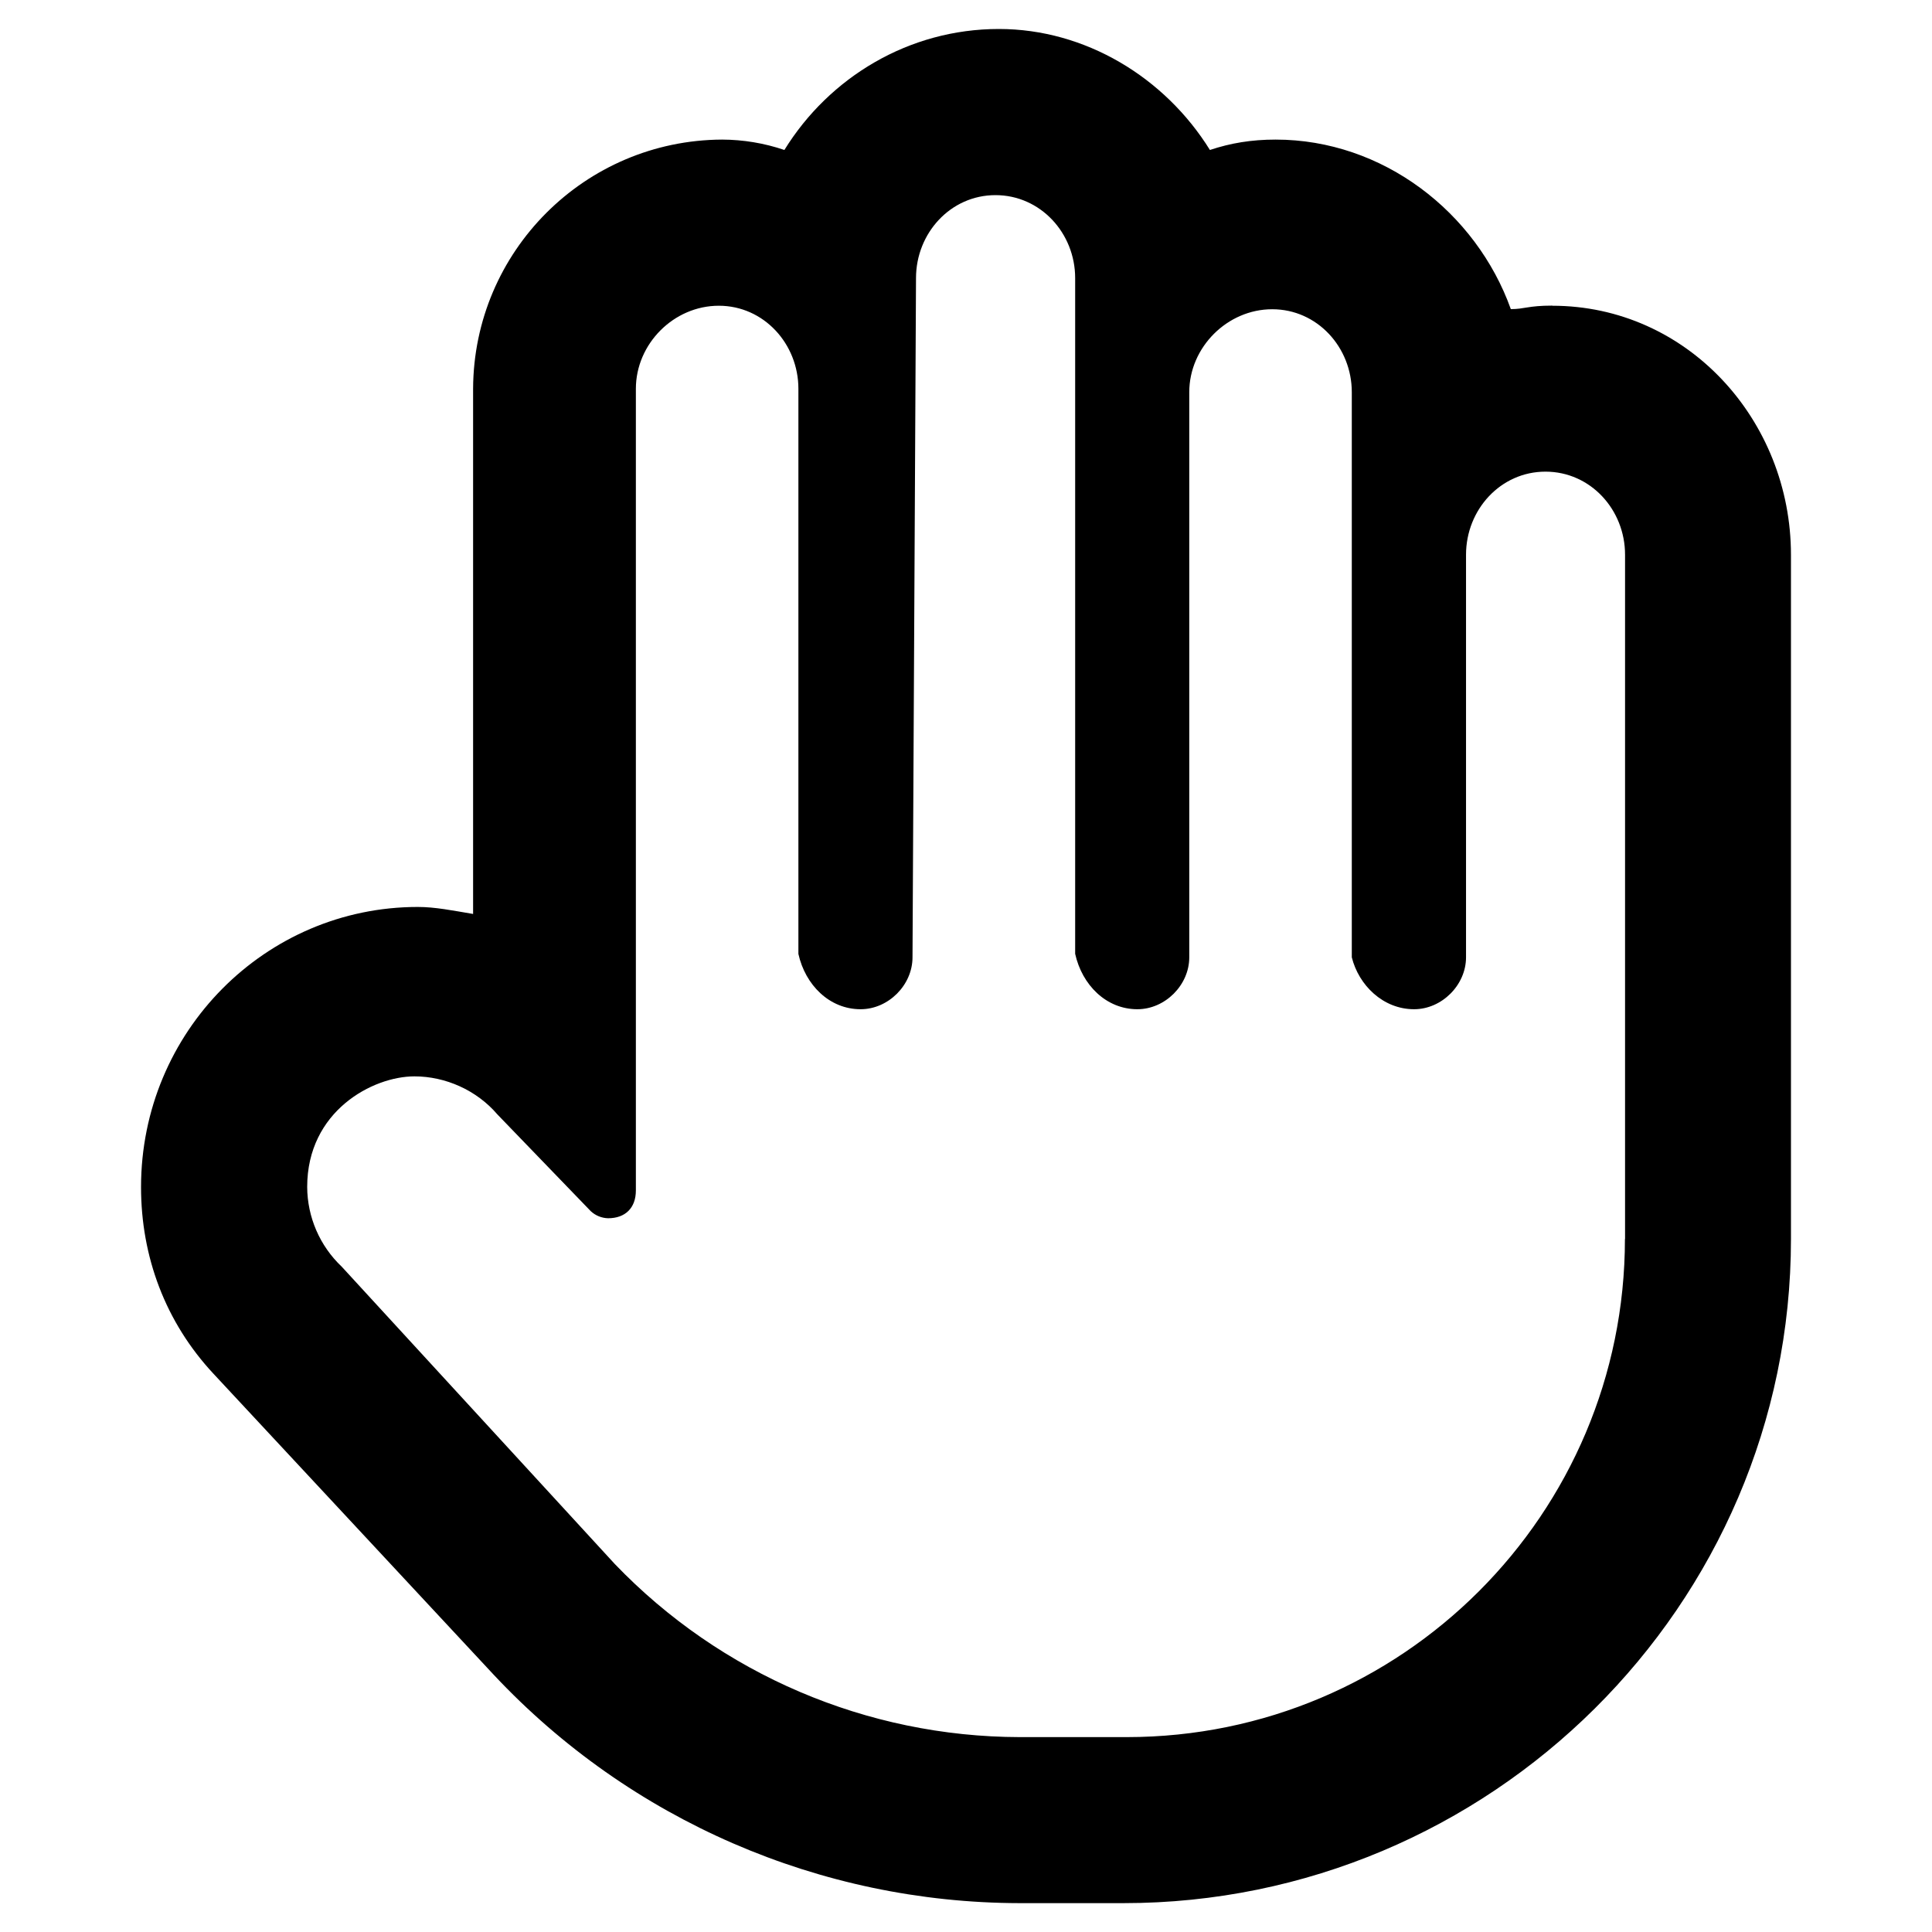
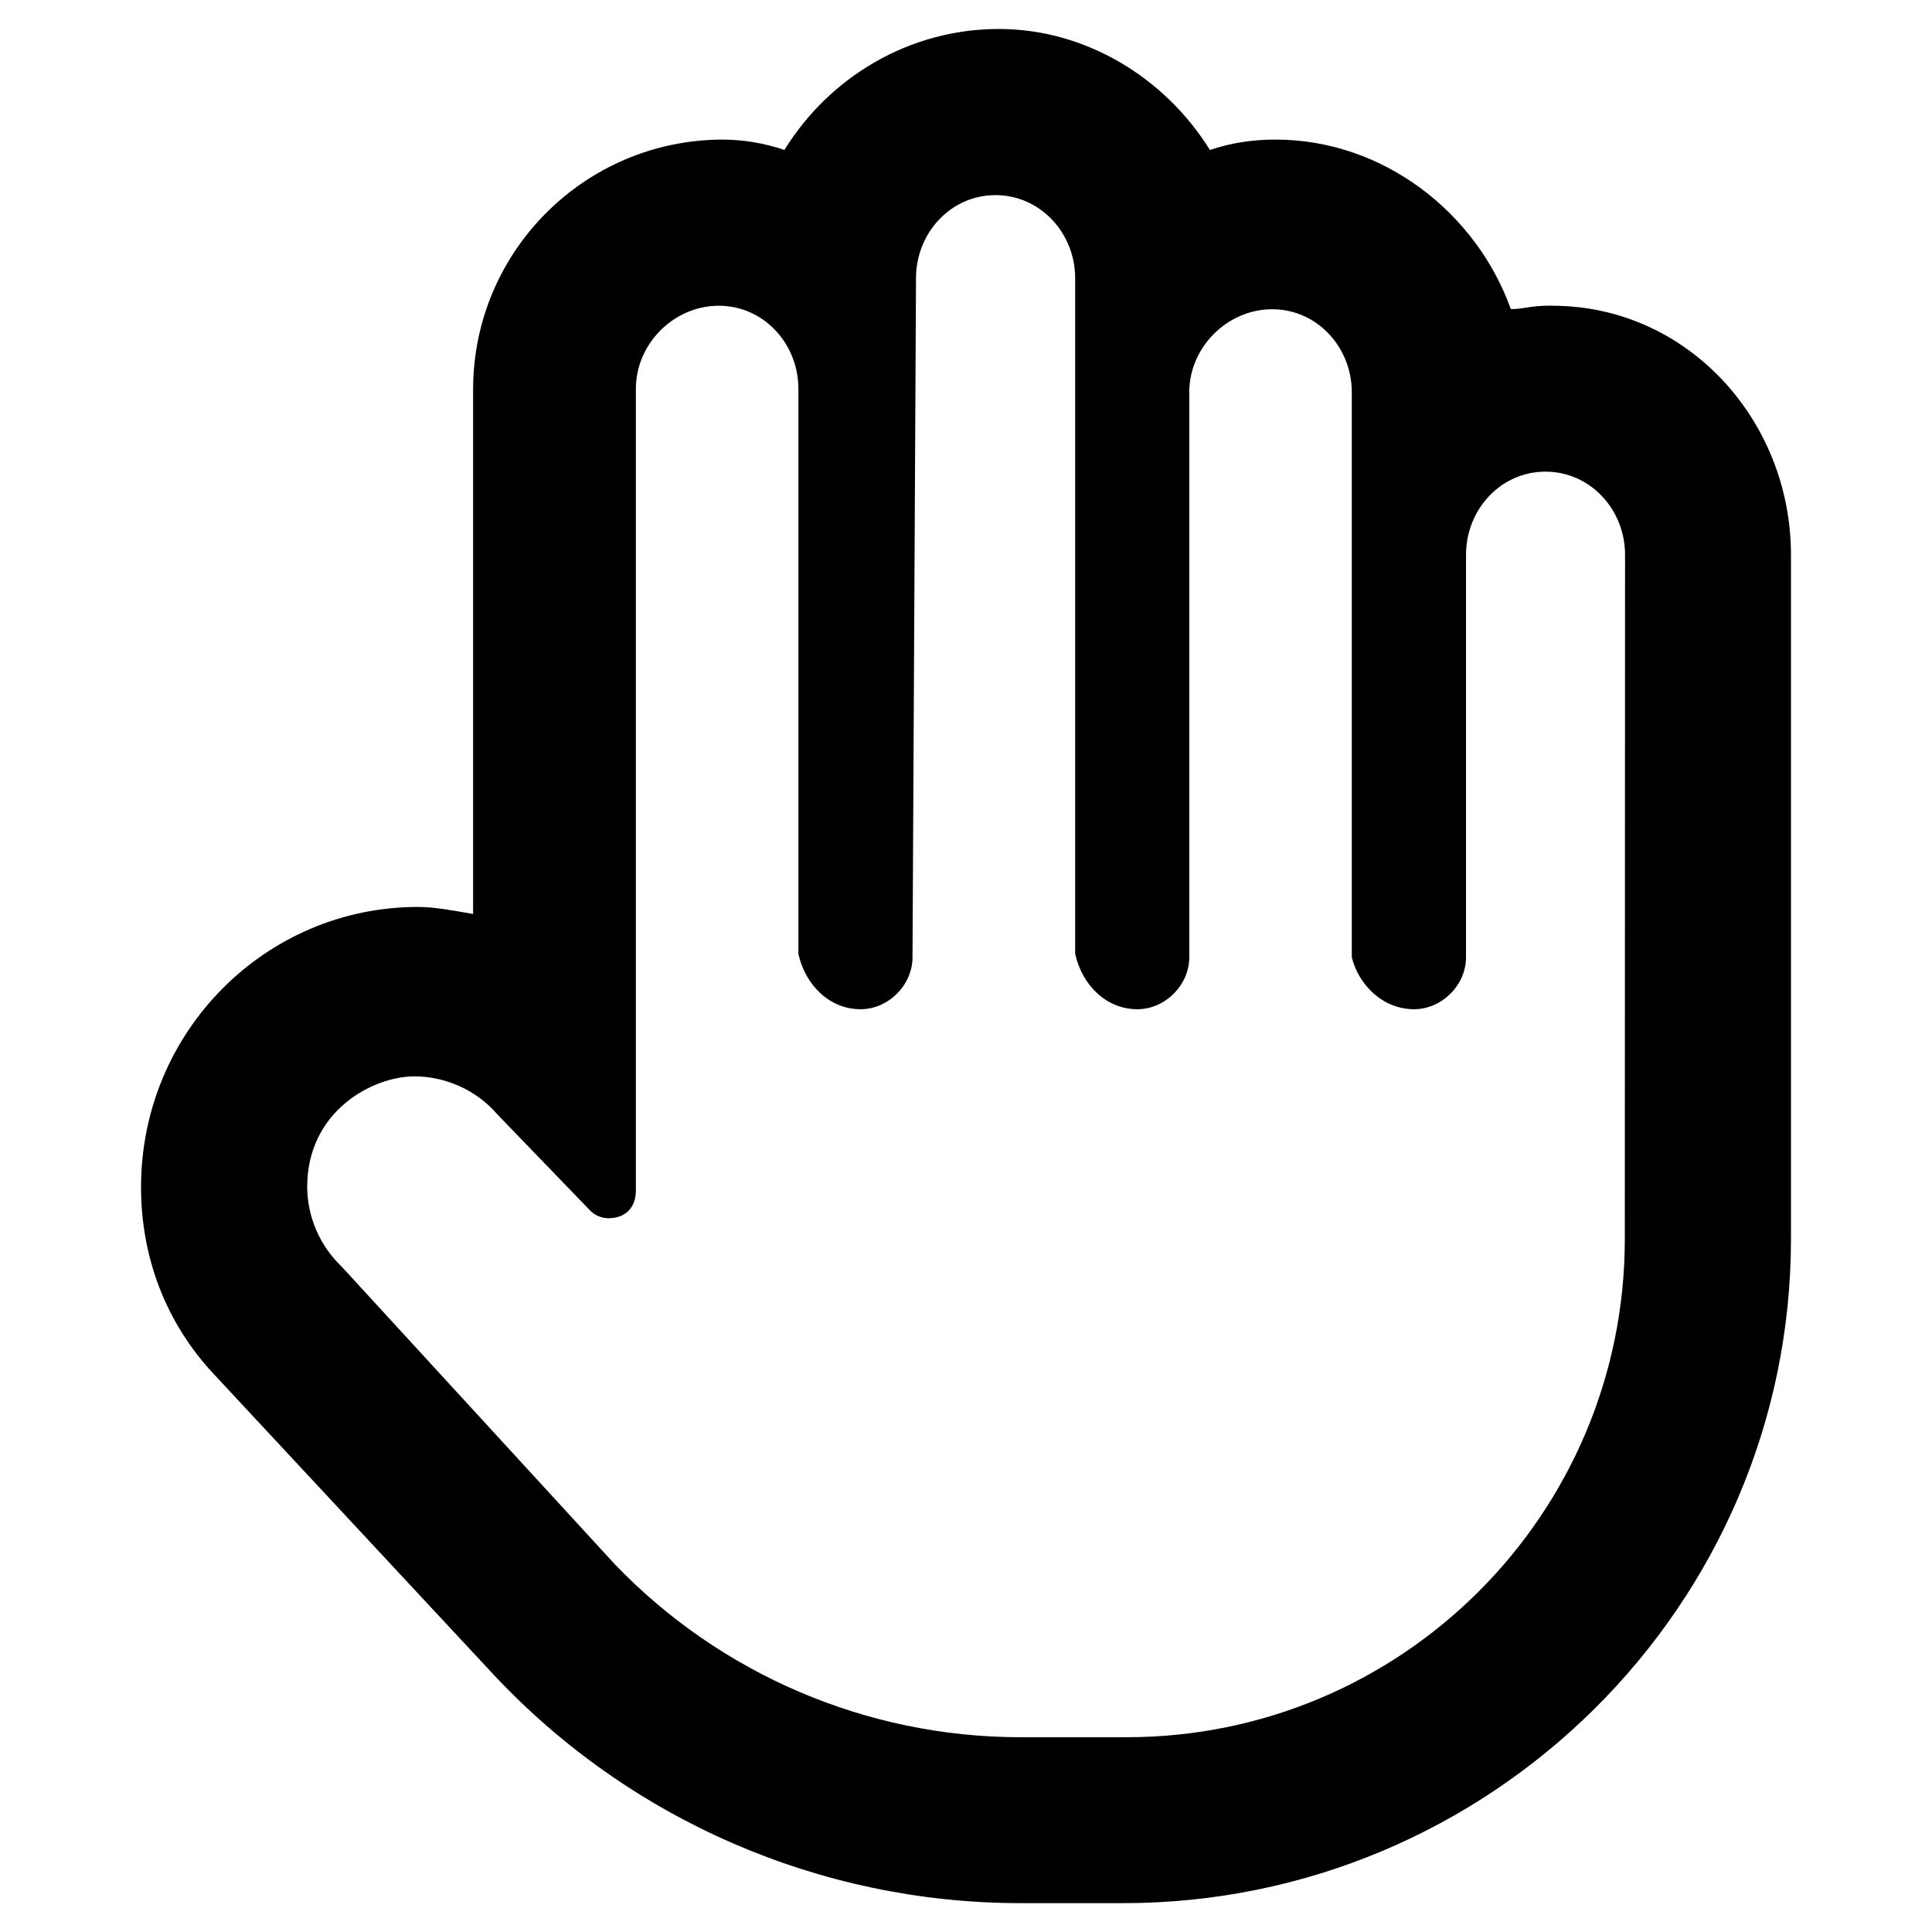
<svg xmlns="http://www.w3.org/2000/svg" viewBox="0 0 16 16">
-   <path d="M12.855 2.531c-.2 0-.229.029-.343.029-.287-.802-1.06-1.404-1.948-1.404-.2 0-.373.029-.544.086C9.647.641 8.988.24 8.272.24c-.745 0-1.404.4-1.776 1.002a1.622 1.622 0 0 0-.516-.086A2.072 2.072 0 0 0 3.918 3.22v4.349c-.172-.029-.315-.058-.458-.058-1.26 0-2.292 1.032-2.292 2.32 0 .574.2 1.118.602 1.548l2.32 2.492a5.983 5.983 0 0 0 4.354 1.89h.86c3.036 0 5.528-2.463 5.528-5.5V4.595c0-1.117-.86-2.063-1.977-2.063Zm.602 7.73a4.126 4.126 0 0 1-4.125 4.125h-.888a4.662 4.662 0 0 1-3.352-1.433L2.83 10.49a.915.915 0 0 1-.286-.66c0-.63.544-.916.888-.916.258 0 .516.115.687.315l.774.802a.219.219 0 0 0 .143.058c.143 0 .23-.086.23-.23V3.22c0-.373.314-.688.687-.688.372 0 .659.315.659.688v4.68c.057.257.257.458.515.458.23 0 .43-.2.43-.43l.029-5.625c0-.372.286-.687.658-.687.373 0 .66.315.66.687v5.596c.057.258.257.459.515.459.23 0 .43-.2.43-.43v-4.68c0-.372.315-.687.687-.687.373 0 .659.315.659.687v4.68c.057.23.258.43.516.43.229 0 .43-.2.43-.43V4.594c0-.373.286-.688.658-.688.373 0 .659.315.659.688v5.667Z" />
+   <path d="M12.856 2.531c-.201 0-.23.029-.344.029-.287-.802-1.06-1.404-1.948-1.404-.2 0-.373.029-.544.086C9.647.641 8.988.24 8.272.24c-.745 0-1.404.4-1.776 1.002a1.6 1.6 0 0 0-.516-.086A2.07 2.07 0 0 0 3.918 3.22v4.349c-.172-.029-.315-.058-.458-.058-1.26 0-2.292 1.032-2.292 2.32 0 .574.2 1.118.602 1.548l2.32 2.492a5.98 5.98 0 0 0 4.354 1.89h.86c3.036 0 5.528-2.463 5.528-5.5V4.595c0-1.117-.86-2.063-1.977-2.063m.601 7.73a4.126 4.126 0 0 1-4.125 4.125h-.888a4.66 4.66 0 0 1-3.352-1.433L2.83 10.49a.92.92 0 0 1-.286-.66c0-.63.544-.916.888-.916.258 0 .516.115.687.315l.774.802a.22.22 0 0 0 .143.058c.143 0 .23-.086.23-.23V3.22c0-.373.314-.688.687-.688.372 0 .659.315.659.688v4.68c.057.257.257.458.515.458.23 0 .43-.2.43-.43l.029-5.625c0-.372.286-.687.658-.687s.66.315.66.687v5.596c.057.258.257.459.515.459.23 0 .43-.2.43-.43v-4.68c0-.372.315-.687.687-.687s.659.315.659.687v4.68c.057.23.258.43.516.43.229 0 .43-.2.43-.43V4.594c0-.373.286-.688.658-.688s.659.315.659.688z" />
</svg>
